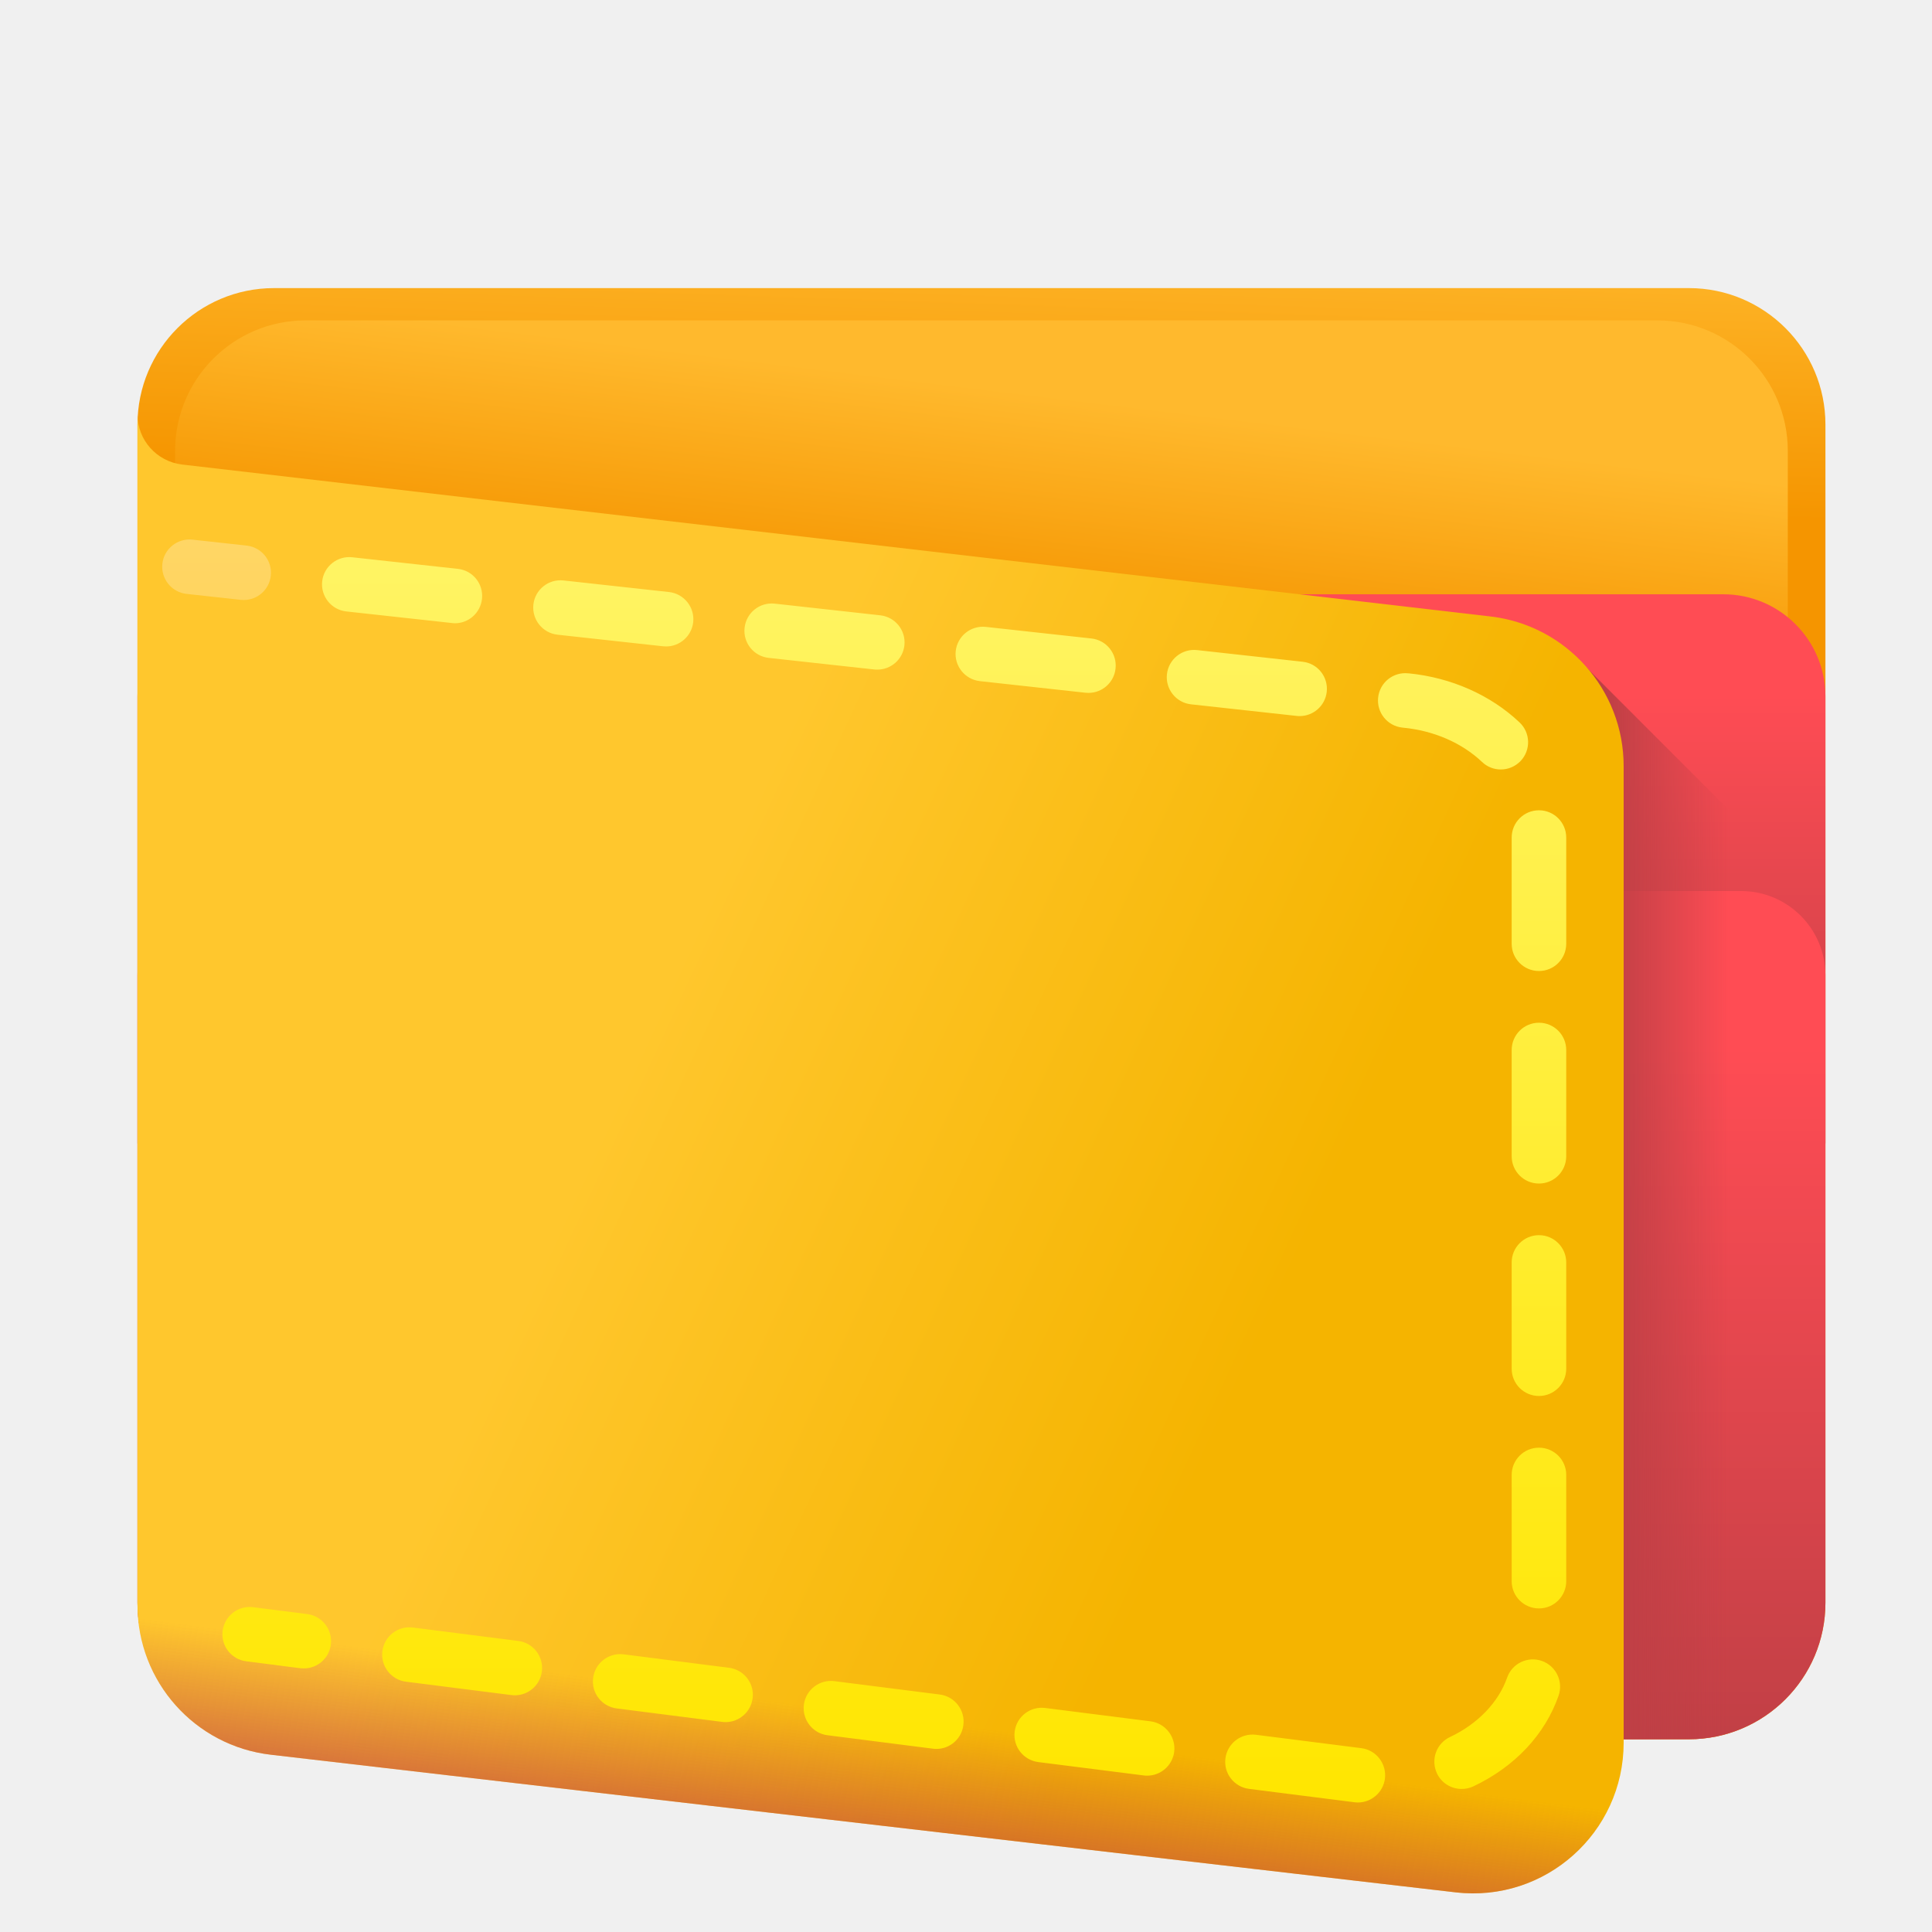
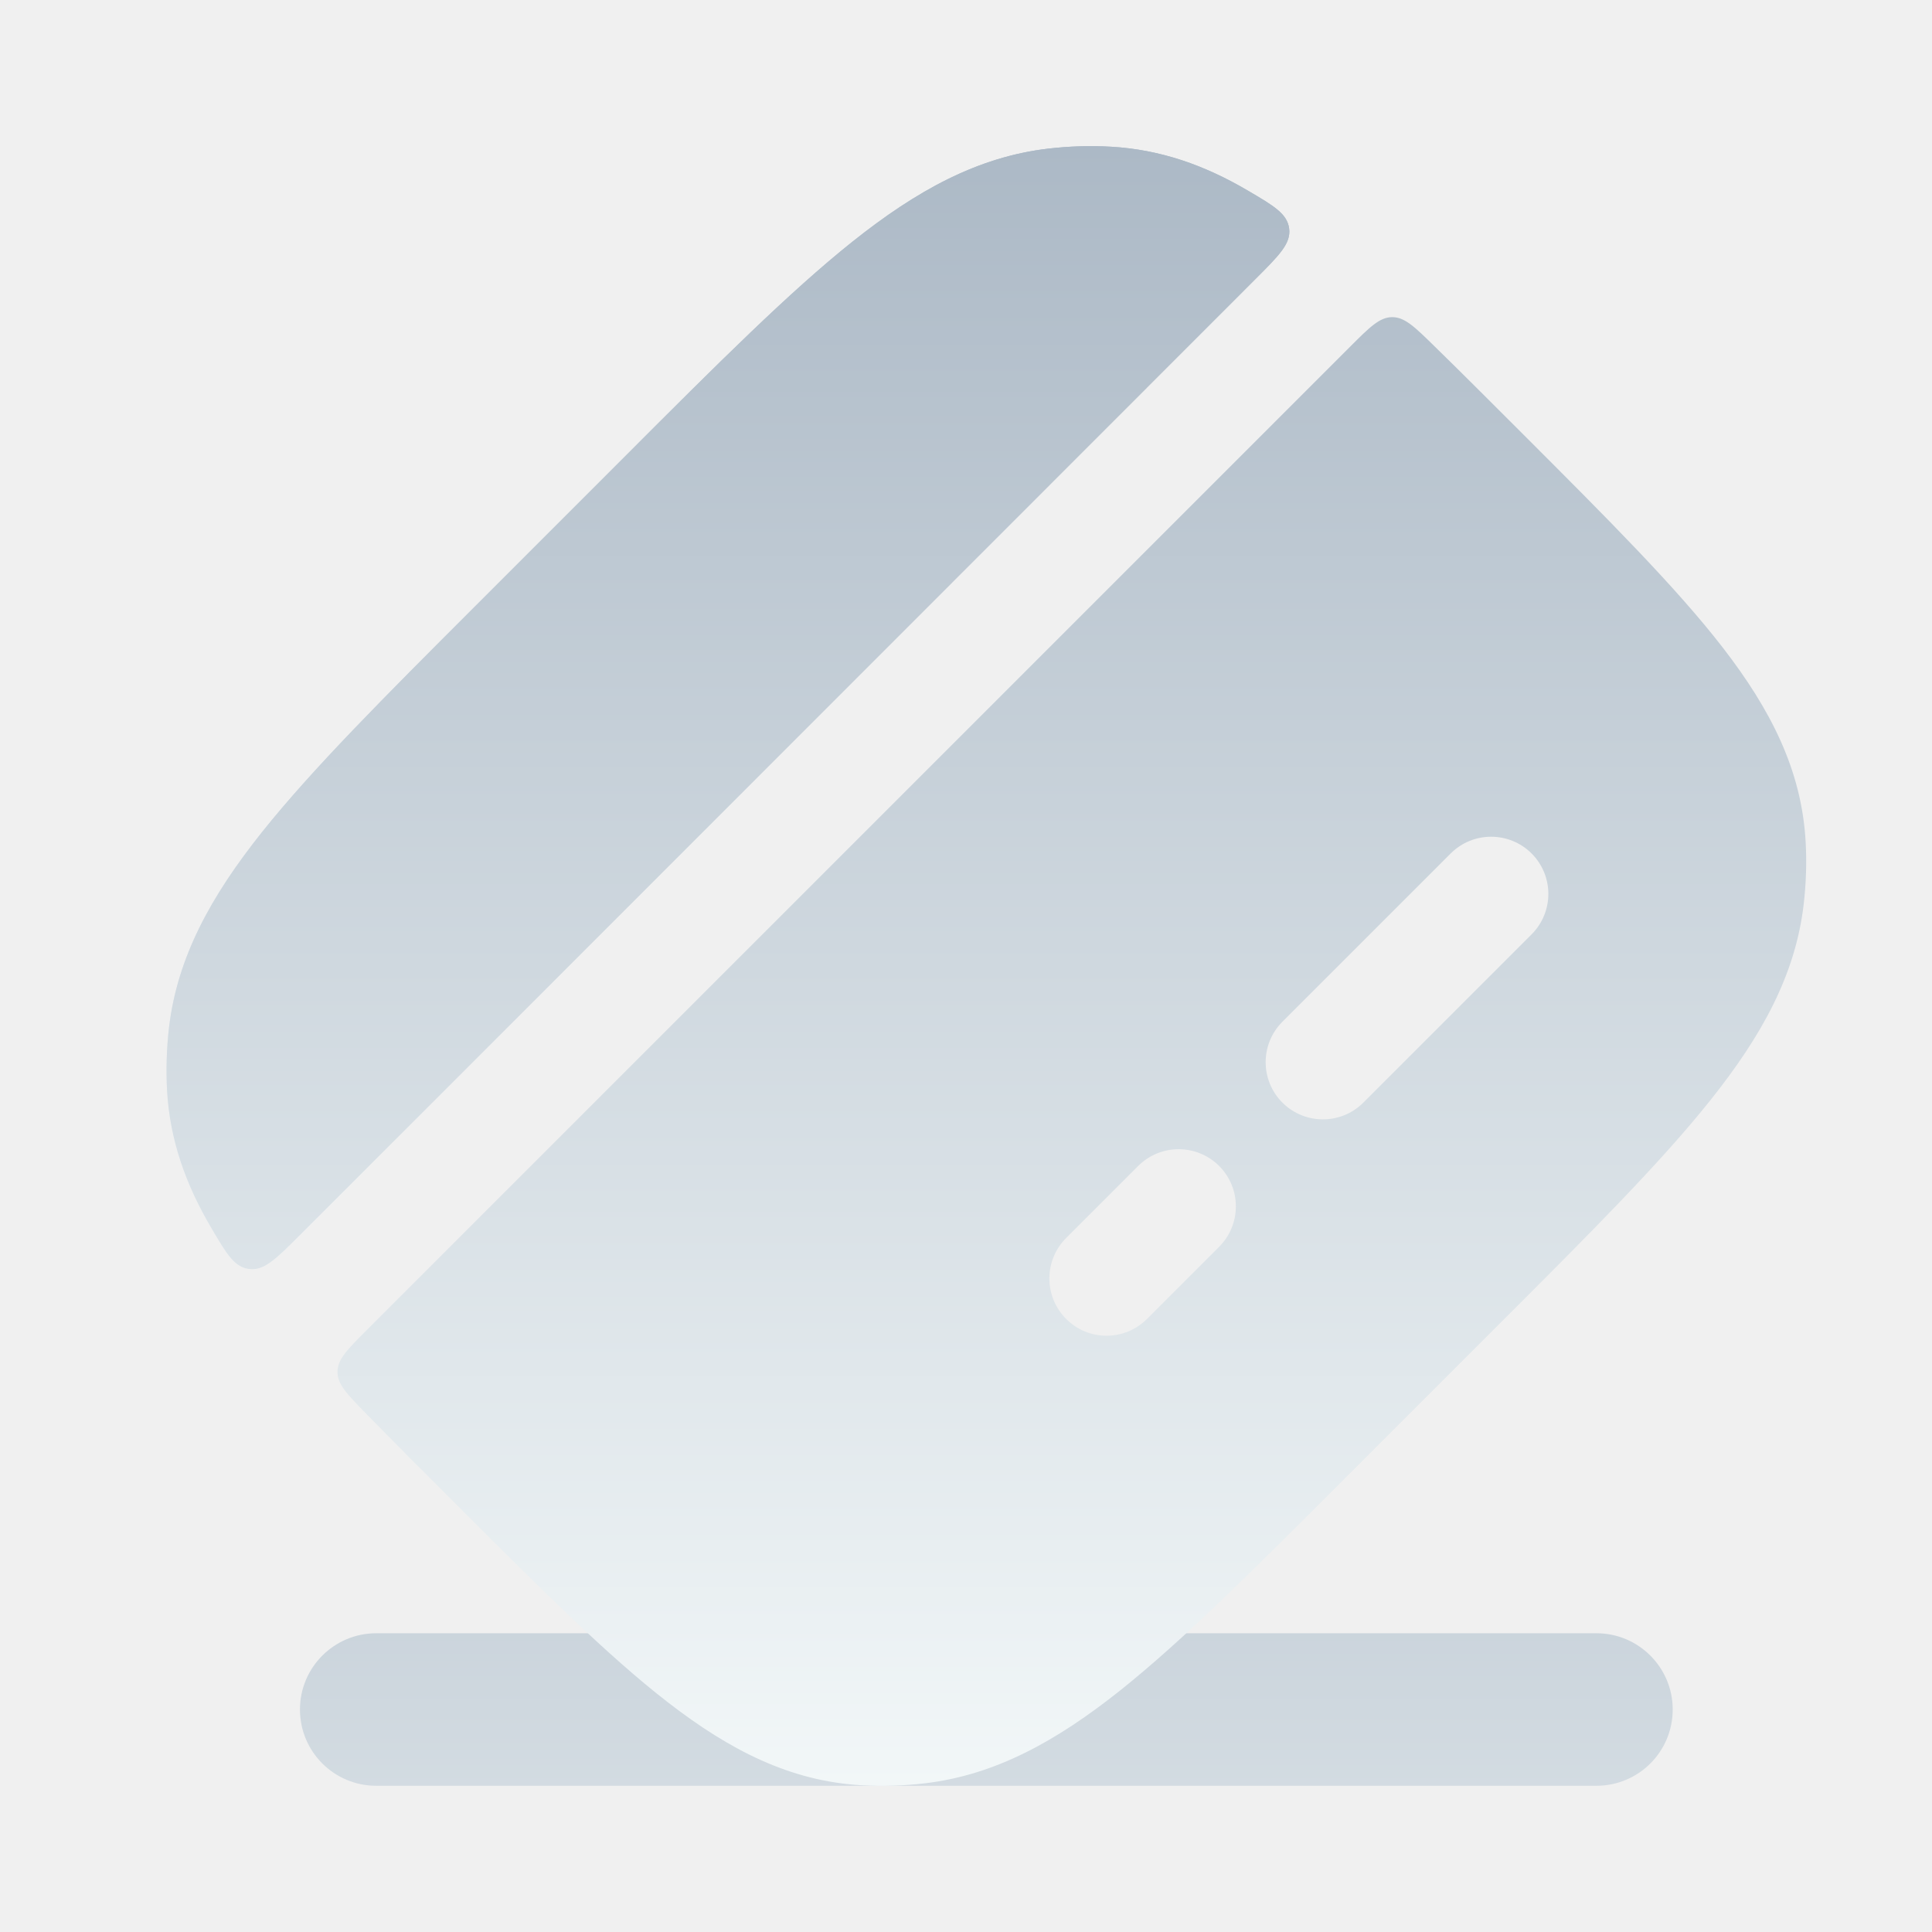
- <svg xmlns="http://www.w3.org/2000/svg" width="25" height="25" viewBox="0 0 25 25" fill="none">
-   <g clip-path="url(#clip0_2153_2820)">
-     <path d="M21.854 22.506H3.546C2.57 22.506 1.779 21.715 1.779 20.739V5.494C1.779 4.519 2.57 3.728 3.546 3.728H21.854C22.83 3.728 23.621 4.519 23.621 5.494V20.739C23.621 21.715 22.83 22.506 21.854 22.506Z" fill="url(#paint0_linear_2153_2820)" />
-     <path d="M21.446 22.087H3.954C3.022 22.087 2.266 21.331 2.266 20.399V5.834C2.266 4.902 3.022 4.146 3.954 4.146H21.446C22.378 4.146 23.134 4.902 23.134 5.834V20.399C23.134 21.331 22.378 22.087 21.446 22.087Z" fill="url(#paint1_linear_2153_2820)" />
-     <path d="M1.779 14.797H23.621V9.012C23.621 8.282 23.029 7.69 22.299 7.69H3.101C2.371 7.69 1.779 8.282 1.779 9.012V14.797Z" fill="url(#paint2_linear_2153_2820)" />
-     <path d="M1.779 12.621V20.739C1.779 21.715 2.57 22.506 3.546 22.506H21.854C22.83 22.506 23.621 21.715 23.621 20.739V12.621C23.621 12.019 23.132 11.53 22.53 11.53H2.871C2.268 11.53 1.779 12.019 1.779 12.621Z" fill="url(#paint3_linear_2153_2820)" />
-     <path d="M20.326 8.435V22.506H21.854C22.83 22.506 23.621 21.715 23.621 20.739V11.73L20.326 8.435Z" fill="url(#paint4_linear_2153_2820)" />
-     <path d="M18.836 24.487L3.504 22.706C2.521 22.592 1.779 21.76 1.779 20.77V5.363C1.779 5.694 2.028 5.972 2.356 6.011L19.286 7.977C20.268 8.091 21.01 8.924 21.01 9.913V22.551C21.01 23.716 19.994 24.622 18.836 24.487Z" fill="url(#paint5_linear_2153_2820)" />
-     <path d="M18.836 21.409L3.504 19.628C2.521 19.514 1.779 18.682 1.779 17.692V20.77C1.779 21.759 2.521 22.592 3.504 22.706L18.836 24.487C19.994 24.621 21.01 23.716 21.01 22.551V19.473C21.01 20.639 19.994 21.544 18.836 21.409Z" fill="url(#paint6_linear_2153_2820)" />
-     <path d="M3.154 7.764C3.141 7.764 3.128 7.763 3.115 7.762L2.413 7.685C2.22 7.663 2.08 7.489 2.101 7.295C2.122 7.102 2.297 6.962 2.49 6.983L3.192 7.06C3.386 7.082 3.526 7.256 3.504 7.45C3.485 7.63 3.332 7.764 3.154 7.764Z" fill="url(#paint7_linear_2153_2820)" />
-     <path d="M17.571 23.324C17.556 23.324 17.541 23.323 17.526 23.321L16.163 23.148C15.969 23.123 15.832 22.947 15.857 22.753C15.882 22.56 16.058 22.424 16.252 22.448L17.615 22.621C17.808 22.645 17.945 22.822 17.921 23.016C17.898 23.194 17.746 23.324 17.571 23.324ZM18.913 23.149C18.781 23.149 18.654 23.075 18.594 22.947C18.511 22.77 18.586 22.56 18.763 22.477C19.121 22.308 19.39 22.029 19.502 21.709C19.566 21.525 19.767 21.428 19.951 21.492C20.135 21.557 20.232 21.758 20.168 21.942C19.992 22.446 19.6 22.863 19.064 23.116C19.015 23.139 18.964 23.149 18.913 23.149ZM14.844 22.977C14.829 22.977 14.814 22.976 14.799 22.974L13.435 22.801C13.242 22.776 13.105 22.6 13.13 22.406C13.154 22.213 13.331 22.077 13.524 22.101L14.888 22.274C15.081 22.299 15.218 22.476 15.194 22.669C15.171 22.847 15.019 22.977 14.844 22.977ZM12.117 22.631C12.102 22.631 12.087 22.63 12.072 22.628L10.708 22.454C10.515 22.43 10.378 22.253 10.402 22.059C10.427 21.866 10.604 21.729 10.797 21.754L12.161 21.927C12.354 21.952 12.491 22.129 12.466 22.322C12.444 22.5 12.292 22.631 12.117 22.631ZM9.389 22.284C9.375 22.284 9.359 22.283 9.344 22.281L7.981 22.107C7.787 22.083 7.65 21.906 7.675 21.713C7.7 21.519 7.876 21.383 8.07 21.407L9.433 21.581C9.627 21.605 9.764 21.782 9.739 21.975C9.716 22.154 9.564 22.284 9.389 22.284ZM6.662 21.937C6.647 21.937 6.632 21.936 6.617 21.934L5.253 21.761C5.06 21.736 4.923 21.559 4.948 21.366C4.972 21.172 5.149 21.036 5.343 21.06L6.706 21.234C6.9 21.258 7.036 21.435 7.012 21.628C6.989 21.807 6.837 21.937 6.662 21.937ZM19.914 20.813C19.719 20.813 19.561 20.655 19.561 20.46V19.085C19.561 18.89 19.719 18.733 19.914 18.733C20.109 18.733 20.267 18.89 20.267 19.085V20.46C20.267 20.655 20.109 20.813 19.914 20.813ZM19.914 18.064C19.719 18.064 19.561 17.906 19.561 17.711V16.336C19.561 16.141 19.719 15.983 19.914 15.983C20.109 15.983 20.267 16.141 20.267 16.336V17.711C20.267 17.906 20.109 18.064 19.914 18.064ZM19.914 15.315C19.719 15.315 19.561 15.157 19.561 14.962V13.587C19.561 13.392 19.719 13.234 19.914 13.234C20.109 13.234 20.267 13.392 20.267 13.587V14.962C20.267 15.157 20.109 15.315 19.914 15.315ZM19.914 12.565C19.719 12.565 19.561 12.407 19.561 12.213V10.838C19.561 10.643 19.719 10.485 19.914 10.485C20.109 10.485 20.267 10.643 20.267 10.838V12.213C20.267 12.407 20.109 12.565 19.914 12.565ZM19.42 9.957C19.333 9.957 19.246 9.925 19.178 9.86C18.916 9.612 18.553 9.454 18.155 9.416L18.146 9.415C17.952 9.394 17.812 9.22 17.833 9.026C17.854 8.832 18.028 8.692 18.222 8.713L18.228 8.713C18.777 8.767 19.288 8.993 19.663 9.348C19.805 9.482 19.811 9.705 19.677 9.847C19.607 9.92 19.514 9.957 19.42 9.957ZM16.818 9.266C16.805 9.266 16.792 9.266 16.779 9.264L15.412 9.114C15.219 9.093 15.079 8.918 15.1 8.725C15.121 8.531 15.296 8.391 15.489 8.412L16.856 8.563C17.05 8.584 17.189 8.758 17.168 8.952C17.148 9.133 16.995 9.266 16.818 9.266ZM14.085 8.966C14.072 8.966 14.059 8.965 14.046 8.964L12.68 8.814C12.486 8.792 12.346 8.618 12.367 8.424C12.389 8.23 12.563 8.091 12.757 8.112L14.123 8.262C14.317 8.283 14.457 8.458 14.435 8.651C14.416 8.832 14.263 8.966 14.085 8.966ZM11.352 8.665C11.339 8.665 11.326 8.665 11.313 8.663L9.947 8.513C9.753 8.492 9.613 8.317 9.635 8.124C9.656 7.93 9.83 7.79 10.024 7.811L11.39 7.962C11.584 7.983 11.724 8.157 11.703 8.351C11.683 8.532 11.53 8.665 11.352 8.665ZM8.62 8.365C8.607 8.365 8.594 8.364 8.581 8.363L7.214 8.213C7.02 8.191 6.881 8.017 6.902 7.823C6.923 7.63 7.097 7.49 7.291 7.511L8.658 7.661C8.851 7.683 8.991 7.857 8.97 8.051C8.95 8.231 8.797 8.365 8.62 8.365ZM5.887 8.065C5.874 8.065 5.861 8.064 5.848 8.062L4.481 7.912C4.288 7.891 4.148 7.717 4.169 7.523C4.19 7.329 4.365 7.19 4.558 7.211L5.925 7.361C6.119 7.382 6.258 7.556 6.237 7.75C6.217 7.931 6.064 8.065 5.887 8.065Z" fill="url(#paint8_linear_2153_2820)" />
-     <path d="M3.932 21.589C3.917 21.589 3.902 21.588 3.887 21.587L3.186 21.497C2.993 21.473 2.856 21.296 2.881 21.103C2.905 20.91 3.082 20.773 3.275 20.797L3.976 20.886C4.169 20.911 4.306 21.088 4.281 21.281C4.259 21.459 4.107 21.589 3.932 21.589Z" fill="url(#paint9_linear_2153_2820)" />
-   </g>
+ <svg xmlns="http://www.w3.org/2000/svg" width="19" height="19" viewBox="0 0 19 19" fill="none">
+   <path fill-rule="evenodd" clip-rule="evenodd" d="M2.95 16.812C2.95 16.398 3.286 16.062 3.7 16.062H15.7C16.114 16.062 16.45 16.398 16.45 16.812C16.45 17.227 16.114 17.562 15.7 17.562H3.7C3.286 17.562 2.95 17.227 2.95 16.812Z" fill="url(#paint0_linear_278_2579)" />
+   <path d="M2.943 12.153C2.712 12.384 2.596 12.499 2.45 12.48C2.304 12.462 2.228 12.332 2.076 12.073C1.826 11.648 1.671 11.212 1.643 10.727C1.632 10.52 1.638 10.313 1.662 10.106C1.744 9.413 2.074 8.814 2.577 8.183C3.07 7.565 3.773 6.862 4.664 5.971L6.171 4.464C7.062 3.572 7.765 2.87 8.383 2.377C9.014 1.874 9.613 1.544 10.306 1.462C10.513 1.438 10.72 1.431 10.927 1.443C11.412 1.471 11.846 1.624 12.271 1.874C12.53 2.026 12.659 2.102 12.678 2.248C12.697 2.394 12.581 2.51 12.351 2.74L2.943 12.153Z" fill="url(#paint1_linear_278_2579)" />
+   <path fill-rule="evenodd" clip-rule="evenodd" d="M2.45 12.48C2.596 12.499 2.712 12.384 2.943 12.153L12.351 2.74C12.581 2.51 12.697 2.394 12.678 2.248C12.659 2.102 12.53 2.026 12.271 1.874C11.846 1.624 11.412 1.471 10.927 1.443C10.72 1.431 10.513 1.438 10.306 1.462C9.613 1.544 9.014 1.874 8.383 2.377C7.765 2.87 7.062 3.572 6.171 4.464L4.664 5.971C3.773 6.862 3.07 7.565 2.577 8.183C2.074 8.814 1.744 9.413 1.662 10.106C1.638 10.313 1.632 10.52 1.643 10.727C1.671 11.212 1.826 11.648 2.076 12.073C2.228 12.332 2.304 12.462 2.45 12.48ZM13.69 3.119C13.814 3.118 13.911 3.213 14.106 3.404C14.361 3.653 14.633 3.925 14.926 4.218L14.982 4.274C15.817 5.109 16.482 5.774 16.942 6.368C17.415 6.98 17.717 7.574 17.757 8.273C17.769 8.48 17.762 8.687 17.738 8.894C17.657 9.587 17.326 10.186 16.823 10.817C16.331 11.435 15.628 12.138 14.736 13.029L13.229 14.536C12.338 15.428 11.635 16.131 11.018 16.623C10.386 17.126 9.787 17.456 9.094 17.538C8.887 17.562 8.68 17.569 8.473 17.557C7.774 17.517 7.18 17.215 6.568 16.741C5.974 16.282 5.309 15.617 4.474 14.782L4.474 14.782L4.474 14.782L4.418 14.726L4.418 14.726C4.125 14.433 3.853 14.161 3.604 13.906C3.413 13.711 3.318 13.614 3.319 13.49C3.32 13.367 3.417 13.27 3.612 13.075L3.612 13.075L13.275 3.412C13.47 3.217 13.567 3.12 13.69 3.119ZM15.062 9.189C15.282 8.969 15.282 8.613 15.062 8.393C14.842 8.174 14.486 8.174 14.267 8.393L12.612 10.048C12.392 10.268 12.392 10.624 12.612 10.844C12.832 11.063 13.188 11.063 13.407 10.844L15.062 9.189ZM11.989 12.262C12.209 12.042 12.209 11.686 11.989 11.466C11.769 11.247 11.413 11.247 11.194 11.466L10.485 12.175C10.265 12.395 10.265 12.751 10.485 12.971C10.704 13.191 11.06 13.191 11.28 12.971L11.989 12.262Z" fill="url(#paint2_linear_278_2579)" />
  <defs>
-     <linearGradient id="paint0_linear_2153_2820" x1="13.057" y1="2.645" x2="12.93" y2="6.384" gradientUnits="userSpaceOnUse">
-       <stop stop-color="#FFB92D" />
-       <stop offset="1" stop-color="#F59500" />
+     <linearGradient id="paint0_linear_278_2579" x1="9.7" y1="10.062" x2="9.7" y2="23.562" gradientUnits="userSpaceOnUse">
+       <stop stop-color="#ACB9C6" />
+       <stop offset="1" stop-color="#F2F7F8" />
    </linearGradient>
-     <linearGradient id="paint1_linear_2153_2820" x1="13.668" y1="5.128" x2="13.321" y2="7.992" gradientUnits="userSpaceOnUse">
-       <stop stop-color="#FFB92D" />
-       <stop offset="1" stop-color="#F59500" />
+     <linearGradient id="paint1_linear_278_2579" x1="7.159" y1="1.438" x2="7.159" y2="12.482" gradientUnits="userSpaceOnUse">
+       <stop stop-color="#ACB9C6" />
+       <stop offset="1" stop-color="#F2F7F8" />
    </linearGradient>
-     <linearGradient id="paint2_linear_2153_2820" x1="12.7" y1="8.99" x2="12.7" y2="15.113" gradientUnits="userSpaceOnUse">
-       <stop stop-color="#FF4C54" />
-       <stop offset="1" stop-color="#BE3F45" />
+     <linearGradient id="paint2_linear_278_2579" x1="9.7" y1="1.438" x2="9.7" y2="17.562" gradientUnits="userSpaceOnUse">
+       <stop stop-color="#ACB9C6" />
+       <stop offset="1" stop-color="#F2F7F8" />
    </linearGradient>
-     <linearGradient id="paint3_linear_2153_2820" x1="12.7" y1="13.536" x2="12.7" y2="22.993" gradientUnits="userSpaceOnUse">
-       <stop stop-color="#FF4C54" />
-       <stop offset="1" stop-color="#BE3F45" />
-     </linearGradient>
-     <linearGradient id="paint4_linear_2153_2820" x1="22.378" y1="15.471" x2="20.785" y2="15.471" gradientUnits="userSpaceOnUse">
-       <stop stop-color="#BE3F45" stop-opacity="0" />
-       <stop offset="1" stop-color="#BE3F45" />
-     </linearGradient>
-     <linearGradient id="paint5_linear_2153_2820" x1="8.128" y1="13.835" x2="16.234" y2="17.574" gradientUnits="userSpaceOnUse">
-       <stop stop-color="#FFC72D" />
-       <stop offset="1" stop-color="#F5B400" />
-     </linearGradient>
-     <linearGradient id="paint6_linear_2153_2820" x1="11.136" y1="22.16" x2="10.801" y2="24.721" gradientUnits="userSpaceOnUse">
-       <stop stop-color="#BE3F45" stop-opacity="0" />
-       <stop offset="1" stop-color="#BE3F45" />
-     </linearGradient>
-     <linearGradient id="paint7_linear_2153_2820" x1="2.803" y1="6.981" x2="2.803" y2="23.358" gradientUnits="userSpaceOnUse">
-       <stop stop-color="#FFD665" />
-       <stop offset="1" stop-color="#FFBB00" />
-     </linearGradient>
-     <linearGradient id="paint8_linear_2153_2820" x1="12.217" y1="6.982" x2="12.217" y2="23.324" gradientUnits="userSpaceOnUse">
-       <stop stop-color="#FFF465" />
-       <stop offset="1" stop-color="#FFE600" />
-     </linearGradient>
-     <linearGradient id="paint9_linear_2153_2820" x1="3.581" y1="6.981" x2="3.581" y2="23.357" gradientUnits="userSpaceOnUse">
-       <stop stop-color="#FFF465" />
-       <stop offset="1" stop-color="#FFE600" />
-     </linearGradient>
-     <clipPath id="clip0_2153_2820">
-       <rect width="24" height="24" fill="white" transform="translate(0.700073 0.5)" />
-     </clipPath>
  </defs>
</svg>
